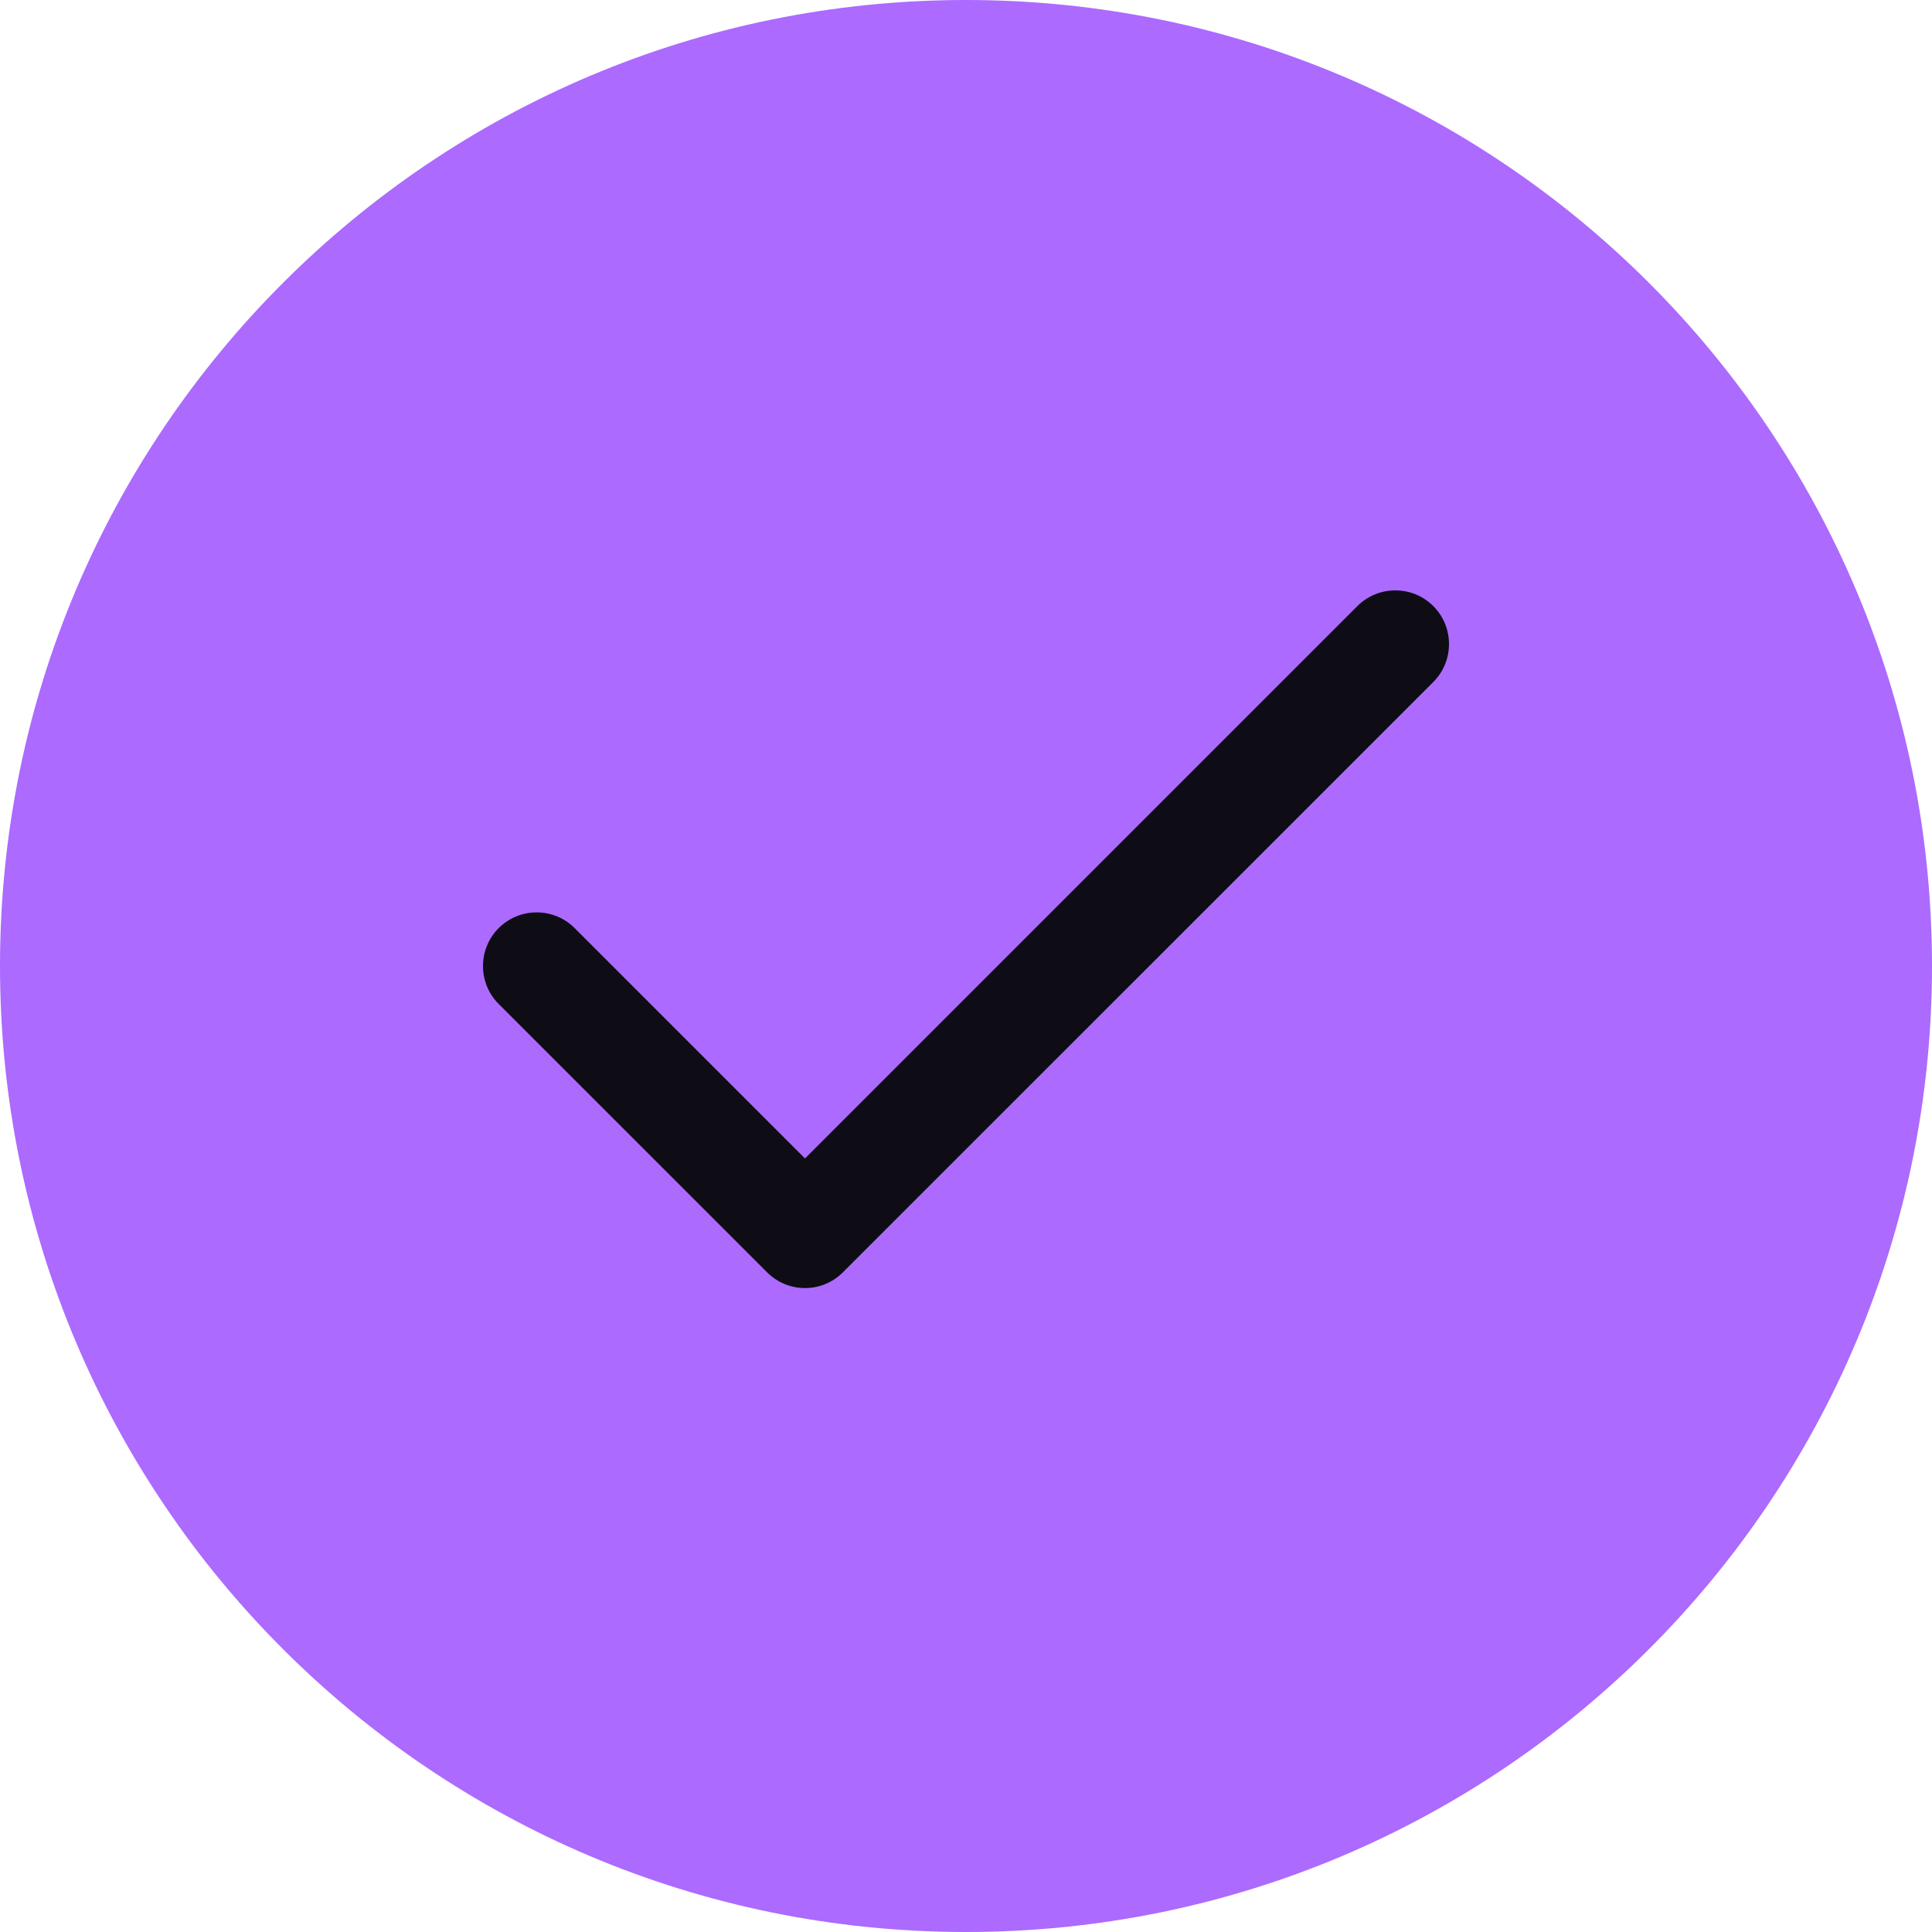
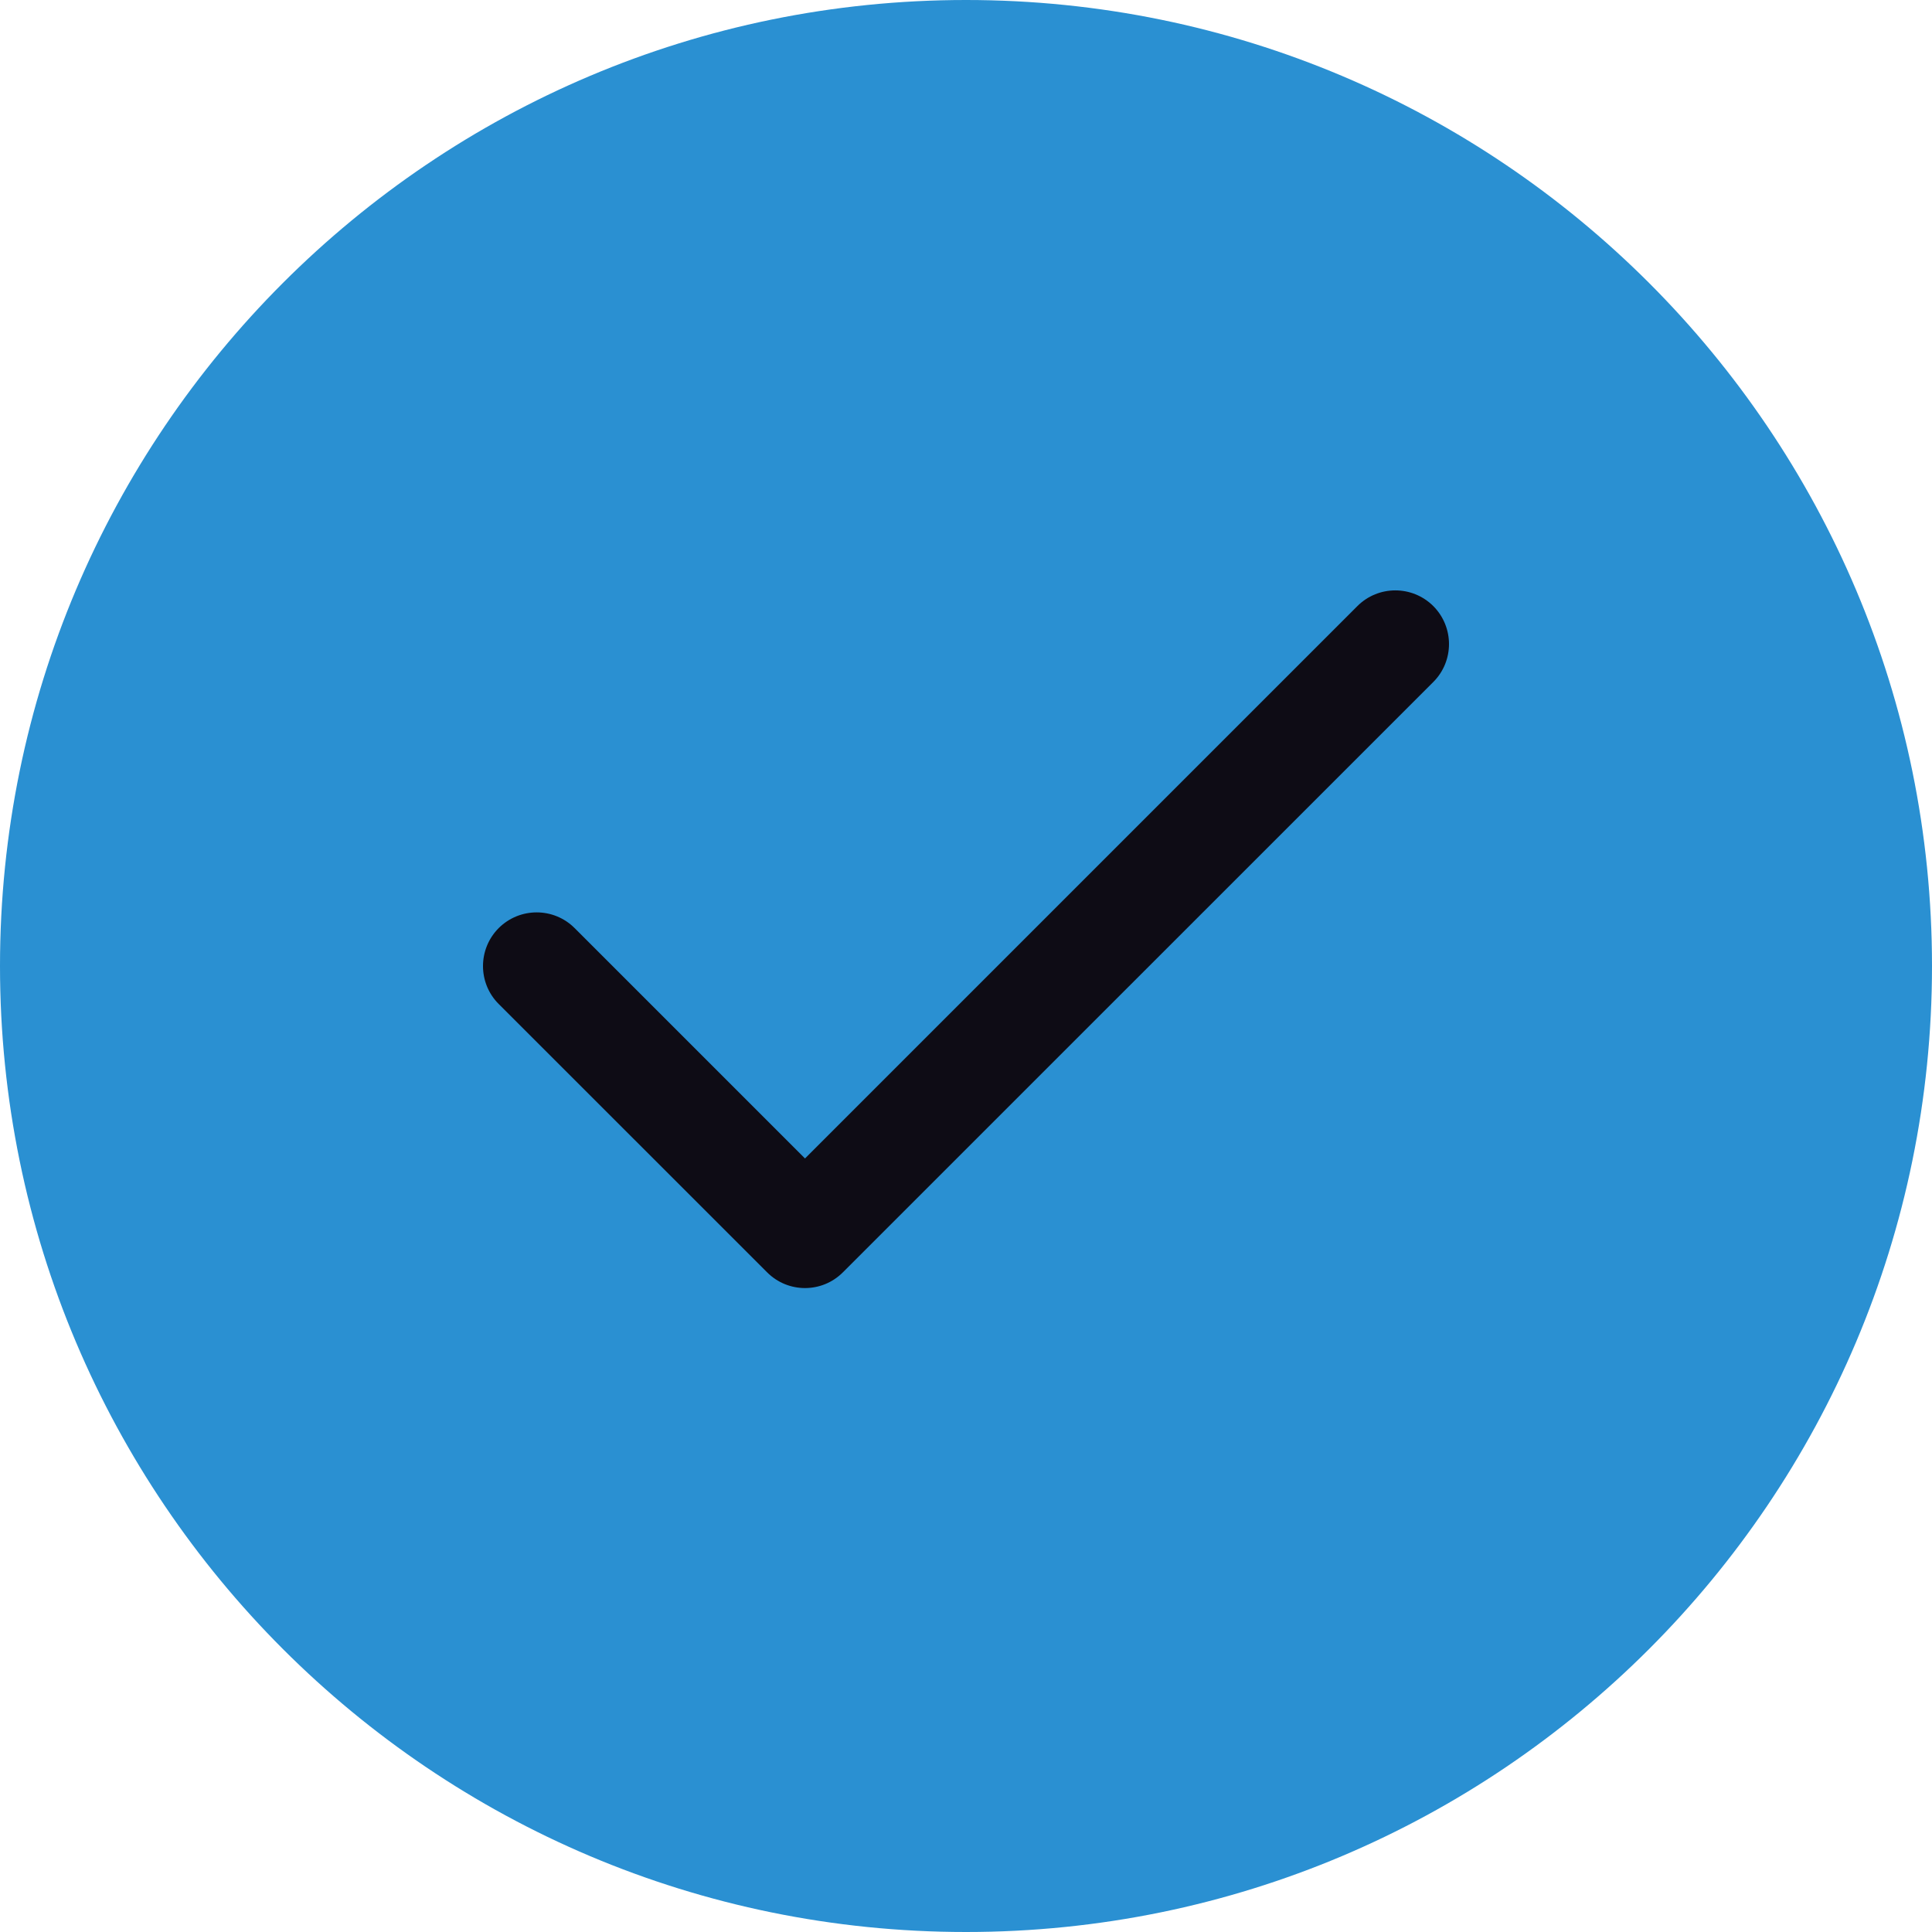
<svg xmlns="http://www.w3.org/2000/svg" width="24" height="24" viewBox="0 0 24 24" fill="none">
-   <rect width="24" height="24" rx="12" fill="#AC6AFF" />
+   <rect width="24" height="24" rx="12" fill="#2a90d2" />
  <path fill-rule="evenodd" clip-rule="evenodd" d="M17.805 7.529C18.065 7.79 18.065 8.212 17.805 8.472L10.471 15.805C10.211 16.066 9.789 16.066 9.529 15.805L6.195 12.472C5.935 12.212 5.935 11.79 6.195 11.529C6.456 11.269 6.878 11.269 7.138 11.529L10 14.391L16.862 7.529C17.122 7.269 17.544 7.269 17.805 7.529Z" fill="#0E0C15" />
</svg>
